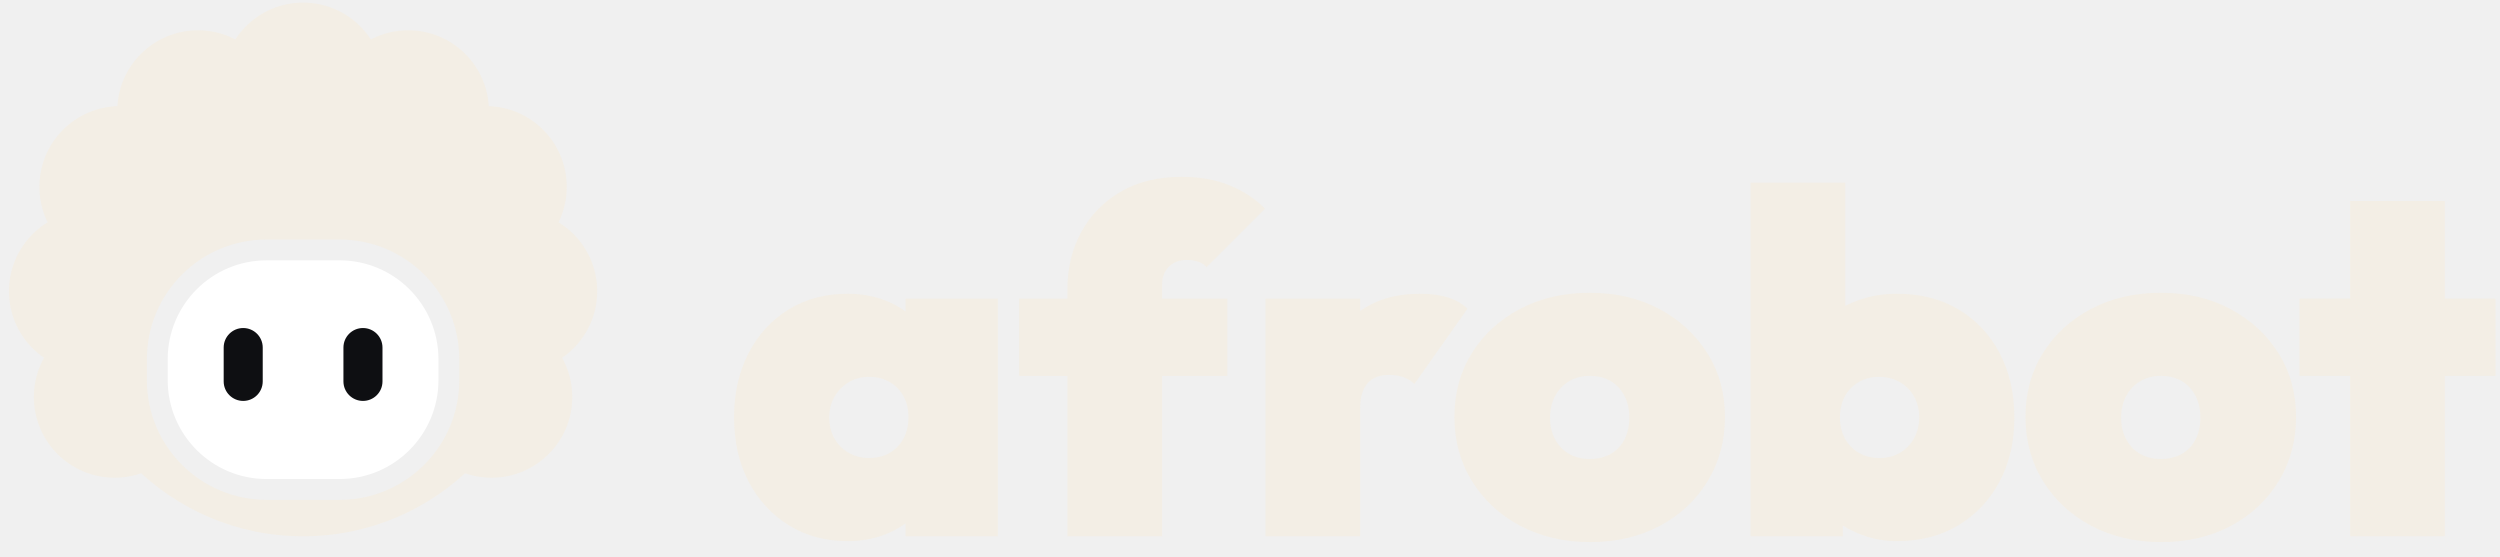
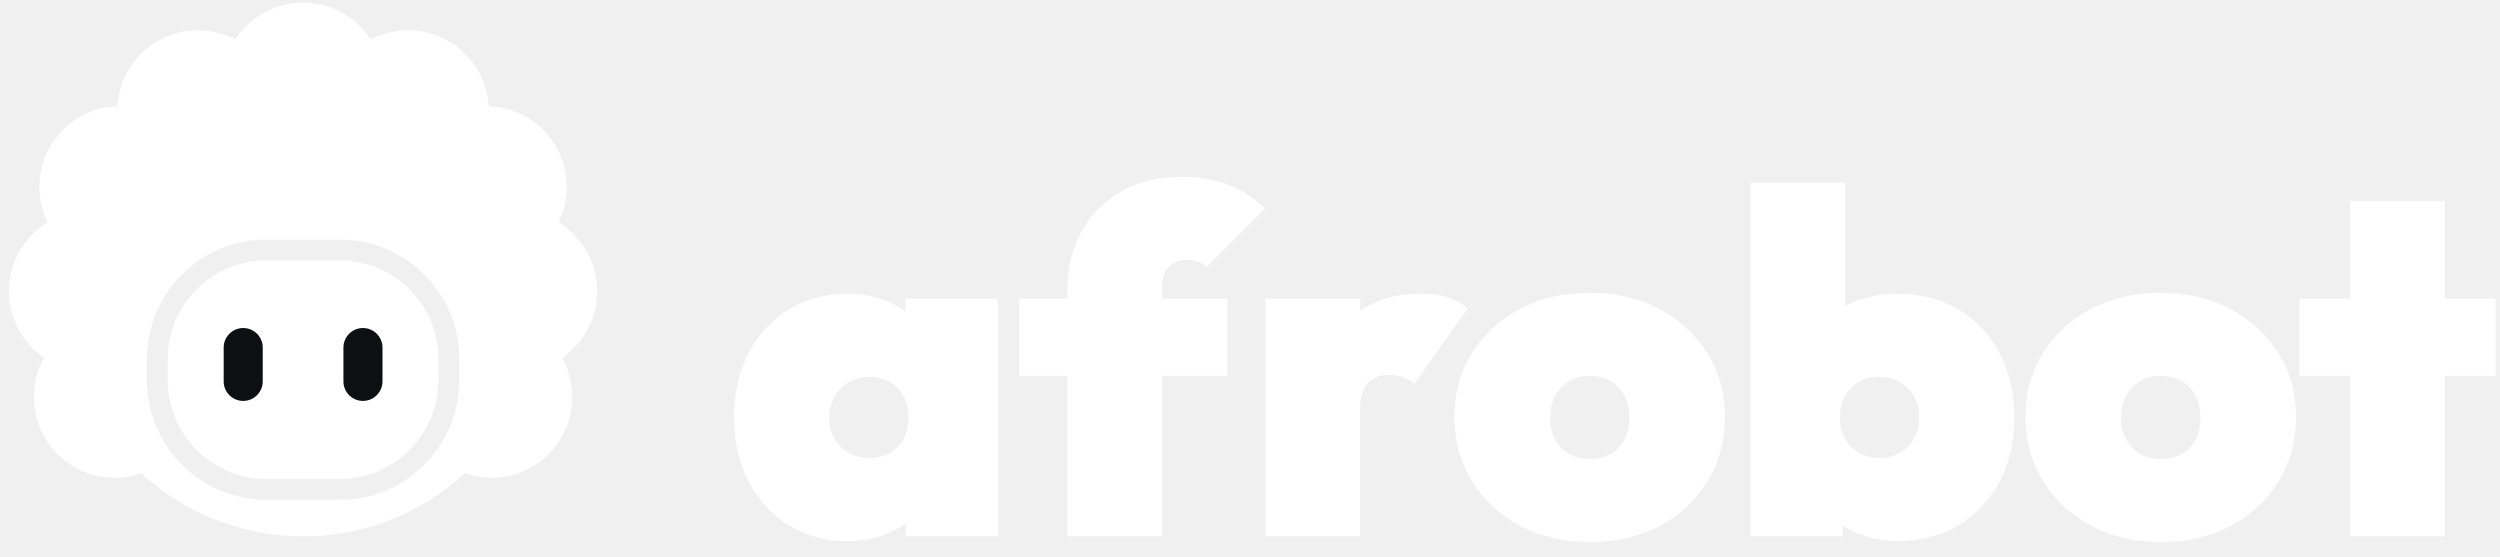
<svg xmlns="http://www.w3.org/2000/svg" viewBox="0 0 517.0 115.1" width="517" height="115">
  <g transform="translate(0.00,0.00)">
    <g transform="scale(1.0777)">
      <g transform="translate(-2,-1)">
        <defs>
          <mask id="m3">
            <rect x="-20" y="-20" width="160" height="160" fill="#fff" />
            <g fill="#000" stroke="#000" stroke-width="0">
              <rect x="34.00" y="51.00" width="52.00" height="42.00" rx="19.00" />
              <rect x="30.00" y="47.00" width="60.00" height="50.00" rx="23.00" />
            </g>
          </mask>
        </defs>
        <g mask="url(#m3)">
-           <g fill="#F3EEE5" stroke="#F3EEE5" stroke-width="0">
+           <g fill="#FFFFFF" stroke="#FFFFFF" stroke-width="0">
            <circle cx="60.00" cy="58.00" r="46.00" />
            <circle cx="96.20" cy="77.25" r="15.50" />
            <circle cx="100.99" cy="56.93" r="15.50" />
            <circle cx="95.14" cy="36.88" r="15.50" />
            <circle cx="80.19" cy="22.32" r="15.50" />
            <circle cx="60.00" cy="17.00" r="15.50" />
            <circle cx="39.81" cy="22.32" r="15.50" />
            <circle cx="24.86" cy="36.88" r="15.50" />
            <circle cx="19.01" cy="56.93" r="15.50" />
            <circle cx="23.80" cy="77.25" r="15.50" />
          </g>
        </g>
        <g fill="#FFFFFF" stroke="#FFFFFF" stroke-width="0">
          <rect x="34.00" y="51.00" width="52.00" height="42.00" rx="19.00" />
        </g>
        <g fill="#0E0F12" stroke="#0E0F12" stroke-width="0">
          <rect x="44.75" y="64.00" width="7.50" height="14.00" rx="3.75" />
          <rect x="67.75" y="64.00" width="7.50" height="14.00" rx="3.75" />
        </g>
      </g>
    </g>
    <g transform="translate(150.01,111.00) scale(0.1)">
      <defs>
-         <mask id="g8759902" maskUnits="userSpaceOnUse" x="-3000" y="-3000" width="9670" height="6000">
+         <mask id="g7619051" maskUnits="userSpaceOnUse" x="-3000" y="-3000" width="9670" height="6000">
          <rect x="-3000" y="-3000" width="9670" height="6000" fill="#fff" />
          <g fill="#000" stroke="#000" stroke-width="68" stroke-linejoin="round">
            <path d="M252 10Q183 10 130.0 -23.0Q77 -56 47.0 -113.5Q17 -171 17 -246Q17 -321 47.0 -379.0Q77 -437 130.0 -469.5Q183 -502 252 -502Q295 -502 331.5 -487.5Q368 -473 392.5 -447.0Q417 -421 424 -387V-105Q417 -71 392.5 -45.0Q368 -19 331.5 -4.5Q295 10 252 10ZM296 -162Q333 -162 355.5 -185.5Q378 -209 378 -246Q378 -271 368.0 -289.5Q358 -308 339.5 -319.0Q321 -330 297 -330Q273 -330 254.5 -319.0Q236 -308 225.0 -289.0Q214 -270 214 -246Q214 -222 224.5 -203.0Q235 -184 254.0 -173.0Q273 -162 296 -162ZM372 0V-132L399 -252L372 -371V-492H563V0Z" />
            <path d="M707 0V-512Q707 -576 735.0 -628.5Q763 -681 816.0 -712.5Q869 -744 944 -744Q1000 -744 1043.5 -726.0Q1087 -708 1116 -678L995 -557Q988 -565 977.0 -568.5Q966 -572 954 -572Q931 -572 917.0 -558.0Q903 -544 903 -521V0ZM607 -332V-492H1038V-332Z" />
            <path d="M1117 0V-492H1313V0ZM1313 -266 1222 -347Q1260 -427 1310.5 -464.5Q1361 -502 1437 -502Q1471 -502 1495.5 -494.0Q1520 -486 1535 -471L1425 -315Q1418 -323 1404.5 -328.5Q1391 -334 1373 -334Q1343 -334 1328.0 -316.5Q1313 -299 1313 -266Z" />
            <path d="M1789 12Q1708 12 1644.5 -21.5Q1581 -55 1544.5 -114.0Q1508 -173 1508 -247Q1508 -321 1544.0 -379.0Q1580 -437 1643.5 -470.5Q1707 -504 1788 -504Q1869 -504 1932.0 -470.5Q1995 -437 2031.5 -379.0Q2068 -321 2068 -247Q2068 -173 2032.0 -114.0Q1996 -55 1933.0 -21.5Q1870 12 1789 12ZM1788 -160Q1813 -160 1831.5 -170.5Q1850 -181 1860.0 -200.5Q1870 -220 1870 -246Q1870 -272 1859.5 -291.5Q1849 -311 1831.0 -321.5Q1813 -332 1788 -332Q1764 -332 1745.5 -321.0Q1727 -310 1716.5 -290.5Q1706 -271 1706 -245Q1706 -220 1716.5 -200.5Q1727 -181 1745.5 -170.5Q1764 -160 1788 -160Z" />
            <path d="M2424 10Q2380 10 2341.0 -7.0Q2302 -24 2275.0 -52.5Q2248 -81 2240 -115V-387Q2248 -421 2275.0 -447.0Q2302 -473 2341.0 -487.5Q2380 -502 2424 -502Q2497 -502 2551.5 -469.5Q2606 -437 2636.5 -379.0Q2667 -321 2667 -246Q2667 -171 2636.5 -113.5Q2606 -56 2551.5 -23.0Q2497 10 2424 10ZM2121 0V-732H2317V-371L2285 -252L2312 -132V0ZM2388 -162Q2412 -162 2430.5 -173.0Q2449 -184 2459.5 -203.0Q2470 -222 2470 -246Q2470 -270 2459.5 -289.0Q2449 -308 2430.0 -319.0Q2411 -330 2387 -330Q2363 -330 2344.5 -319.0Q2326 -308 2316.0 -289.5Q2306 -271 2306 -246Q2306 -221 2316.5 -202.0Q2327 -183 2345.5 -172.5Q2364 -162 2388 -162Z" />
            <path d="M2971 12Q2890 12 2826.5 -21.5Q2763 -55 2726.5 -114.0Q2690 -173 2690 -247Q2690 -321 2726.0 -379.0Q2762 -437 2825.5 -470.5Q2889 -504 2970 -504Q3051 -504 3114.0 -470.5Q3177 -437 3213.5 -379.0Q3250 -321 3250 -247Q3250 -173 3214.0 -114.0Q3178 -55 3115.0 -21.5Q3052 12 2971 12ZM2970 -160Q2995 -160 3013.5 -170.5Q3032 -181 3042.0 -200.5Q3052 -220 3052 -246Q3052 -272 3041.5 -291.5Q3031 -311 3013.0 -321.5Q2995 -332 2970 -332Q2946 -332 2927.5 -321.0Q2909 -310 2898.5 -290.5Q2888 -271 2888 -245Q2888 -220 2898.5 -200.5Q2909 -181 2927.5 -170.5Q2946 -160 2970 -160Z" />
            <path d="M3362 0V-694H3558V0ZM3257 -332V-492H3663V-332Z" />
          </g>
        </mask>
      </defs>
-       <g mask="url(#g8759902)" />
-       <path d="M252 10Q183 10 130.0 -23.0Q77 -56 47.0 -113.5Q17 -171 17 -246Q17 -321 47.0 -379.0Q77 -437 130.0 -469.5Q183 -502 252 -502Q295 -502 331.5 -487.5Q368 -473 392.5 -447.0Q417 -421 424 -387V-105Q417 -71 392.5 -45.0Q368 -19 331.5 -4.5Q295 10 252 10ZM296 -162Q333 -162 355.5 -185.5Q378 -209 378 -246Q378 -271 368.0 -289.5Q358 -308 339.5 -319.0Q321 -330 297 -330Q273 -330 254.5 -319.0Q236 -308 225.0 -289.0Q214 -270 214 -246Q214 -222 224.5 -203.0Q235 -184 254.0 -173.0Q273 -162 296 -162ZM372 0V-132L399 -252L372 -371V-492H563V0Z" fill="#F3EEE5" />
-       <path d="M707 0V-512Q707 -576 735.0 -628.5Q763 -681 816.0 -712.5Q869 -744 944 -744Q1000 -744 1043.5 -726.0Q1087 -708 1116 -678L995 -557Q988 -565 977.0 -568.5Q966 -572 954 -572Q931 -572 917.0 -558.0Q903 -544 903 -521V0ZM607 -332V-492H1038V-332Z" fill="#F3EEE5" />
-       <path d="M1117 0V-492H1313V0ZM1313 -266 1222 -347Q1260 -427 1310.5 -464.5Q1361 -502 1437 -502Q1471 -502 1495.5 -494.0Q1520 -486 1535 -471L1425 -315Q1418 -323 1404.5 -328.5Q1391 -334 1373 -334Q1343 -334 1328.0 -316.5Q1313 -299 1313 -266Z" fill="#F3EEE5" />
-       <path d="M1789 12Q1708 12 1644.5 -21.5Q1581 -55 1544.5 -114.0Q1508 -173 1508 -247Q1508 -321 1544.0 -379.0Q1580 -437 1643.5 -470.5Q1707 -504 1788 -504Q1869 -504 1932.0 -470.5Q1995 -437 2031.5 -379.0Q2068 -321 2068 -247Q2068 -173 2032.0 -114.0Q1996 -55 1933.0 -21.5Q1870 12 1789 12ZM1788 -160Q1813 -160 1831.5 -170.5Q1850 -181 1860.0 -200.5Q1870 -220 1870 -246Q1870 -272 1859.5 -291.5Q1849 -311 1831.0 -321.5Q1813 -332 1788 -332Q1764 -332 1745.5 -321.0Q1727 -310 1716.5 -290.5Q1706 -271 1706 -245Q1706 -220 1716.5 -200.5Q1727 -181 1745.5 -170.5Q1764 -160 1788 -160Z" fill="#F3EEE5" />
-       <path d="M2424 10Q2380 10 2341.0 -7.0Q2302 -24 2275.0 -52.5Q2248 -81 2240 -115V-387Q2248 -421 2275.0 -447.0Q2302 -473 2341.0 -487.5Q2380 -502 2424 -502Q2497 -502 2551.5 -469.5Q2606 -437 2636.5 -379.0Q2667 -321 2667 -246Q2667 -171 2636.5 -113.5Q2606 -56 2551.5 -23.0Q2497 10 2424 10ZM2121 0V-732H2317V-371L2285 -252L2312 -132V0ZM2388 -162Q2412 -162 2430.5 -173.0Q2449 -184 2459.5 -203.0Q2470 -222 2470 -246Q2470 -270 2459.5 -289.0Q2449 -308 2430.0 -319.0Q2411 -330 2387 -330Q2363 -330 2344.5 -319.0Q2326 -308 2316.0 -289.5Q2306 -271 2306 -246Q2306 -221 2316.5 -202.0Q2327 -183 2345.5 -172.5Q2364 -162 2388 -162Z" fill="#F3EEE5" />
-       <path d="M2971 12Q2890 12 2826.5 -21.5Q2763 -55 2726.5 -114.0Q2690 -173 2690 -247Q2690 -321 2726.0 -379.0Q2762 -437 2825.5 -470.5Q2889 -504 2970 -504Q3051 -504 3114.0 -470.5Q3177 -437 3213.5 -379.0Q3250 -321 3250 -247Q3250 -173 3214.0 -114.0Q3178 -55 3115.0 -21.5Q3052 12 2971 12ZM2970 -160Q2995 -160 3013.5 -170.5Q3032 -181 3042.0 -200.5Q3052 -220 3052 -246Q3052 -272 3041.5 -291.5Q3031 -311 3013.0 -321.5Q2995 -332 2970 -332Q2946 -332 2927.5 -321.0Q2909 -310 2898.5 -290.5Q2888 -271 2888 -245Q2888 -220 2898.5 -200.5Q2909 -181 2927.5 -170.5Q2946 -160 2970 -160Z" fill="#F3EEE5" />
-       <path d="M3362 0V-694H3558V0ZM3257 -332V-492H3663V-332Z" fill="#F3EEE5" />
+       <g mask="url(#g7619051)" />
+       <path d="M252 10Q183 10 130.0 -23.0Q77 -56 47.0 -113.5Q17 -171 17 -246Q17 -321 47.0 -379.0Q77 -437 130.0 -469.5Q183 -502 252 -502Q295 -502 331.5 -487.5Q368 -473 392.5 -447.0Q417 -421 424 -387V-105Q417 -71 392.5 -45.0Q368 -19 331.5 -4.5Q295 10 252 10ZM296 -162Q333 -162 355.5 -185.5Q378 -209 378 -246Q378 -271 368.0 -289.5Q358 -308 339.5 -319.0Q321 -330 297 -330Q273 -330 254.5 -319.0Q236 -308 225.0 -289.0Q214 -270 214 -246Q214 -222 224.5 -203.0Q235 -184 254.0 -173.0Q273 -162 296 -162ZM372 0V-132L399 -252L372 -371V-492H563V0Z" fill="#FFFFFF" />
+       <path d="M707 0V-512Q707 -576 735.0 -628.5Q763 -681 816.0 -712.5Q869 -744 944 -744Q1000 -744 1043.5 -726.0Q1087 -708 1116 -678L995 -557Q988 -565 977.0 -568.5Q966 -572 954 -572Q931 -572 917.0 -558.0Q903 -544 903 -521V0ZM607 -332V-492H1038V-332Z" fill="#FFFFFF" />
+       <path d="M1117 0V-492H1313V0ZM1313 -266 1222 -347Q1260 -427 1310.5 -464.5Q1361 -502 1437 -502Q1471 -502 1495.5 -494.0Q1520 -486 1535 -471L1425 -315Q1418 -323 1404.5 -328.5Q1391 -334 1373 -334Q1343 -334 1328.0 -316.5Q1313 -299 1313 -266Z" fill="#FFFFFF" />
+       <path d="M1789 12Q1708 12 1644.5 -21.5Q1581 -55 1544.5 -114.0Q1508 -173 1508 -247Q1508 -321 1544.0 -379.0Q1580 -437 1643.5 -470.5Q1707 -504 1788 -504Q1869 -504 1932.0 -470.5Q1995 -437 2031.5 -379.0Q2068 -321 2068 -247Q2068 -173 2032.0 -114.0Q1996 -55 1933.0 -21.5Q1870 12 1789 12ZM1788 -160Q1813 -160 1831.5 -170.5Q1850 -181 1860.0 -200.5Q1870 -220 1870 -246Q1870 -272 1859.5 -291.5Q1849 -311 1831.0 -321.5Q1813 -332 1788 -332Q1764 -332 1745.5 -321.0Q1727 -310 1716.5 -290.5Q1706 -271 1706 -245Q1706 -220 1716.5 -200.5Q1727 -181 1745.5 -170.5Q1764 -160 1788 -160Z" fill="#FFFFFF" />
+       <path d="M2424 10Q2380 10 2341.0 -7.0Q2302 -24 2275.0 -52.5Q2248 -81 2240 -115V-387Q2248 -421 2275.0 -447.0Q2302 -473 2341.0 -487.5Q2380 -502 2424 -502Q2497 -502 2551.5 -469.5Q2606 -437 2636.5 -379.0Q2667 -321 2667 -246Q2667 -171 2636.5 -113.5Q2606 -56 2551.5 -23.0Q2497 10 2424 10ZM2121 0V-732H2317V-371L2285 -252L2312 -132V0ZM2388 -162Q2412 -162 2430.5 -173.0Q2449 -184 2459.5 -203.0Q2470 -222 2470 -246Q2470 -270 2459.5 -289.0Q2449 -308 2430.0 -319.0Q2411 -330 2387 -330Q2363 -330 2344.5 -319.0Q2326 -308 2316.0 -289.5Q2306 -271 2306 -246Q2306 -221 2316.5 -202.0Q2327 -183 2345.5 -172.5Q2364 -162 2388 -162Z" fill="#FFFFFF" />
+       <path d="M2971 12Q2890 12 2826.5 -21.5Q2763 -55 2726.5 -114.0Q2690 -173 2690 -247Q2690 -321 2726.0 -379.0Q2762 -437 2825.5 -470.5Q2889 -504 2970 -504Q3051 -504 3114.0 -470.5Q3177 -437 3213.5 -379.0Q3250 -321 3250 -247Q3250 -173 3214.0 -114.0Q3178 -55 3115.0 -21.5Q3052 12 2971 12ZM2970 -160Q2995 -160 3013.5 -170.5Q3032 -181 3042.0 -200.5Q3052 -220 3052 -246Q3052 -272 3041.5 -291.5Q3031 -311 3013.0 -321.5Q2995 -332 2970 -332Q2946 -332 2927.5 -321.0Q2909 -310 2898.5 -290.5Q2888 -271 2888 -245Q2888 -220 2898.5 -200.5Q2909 -181 2927.5 -170.5Q2946 -160 2970 -160Z" fill="#FFFFFF" />
+       <path d="M3362 0V-694H3558V0ZM3257 -332V-492H3663V-332Z" fill="#FFFFFF" />
    </g>
  </g>
</svg>
